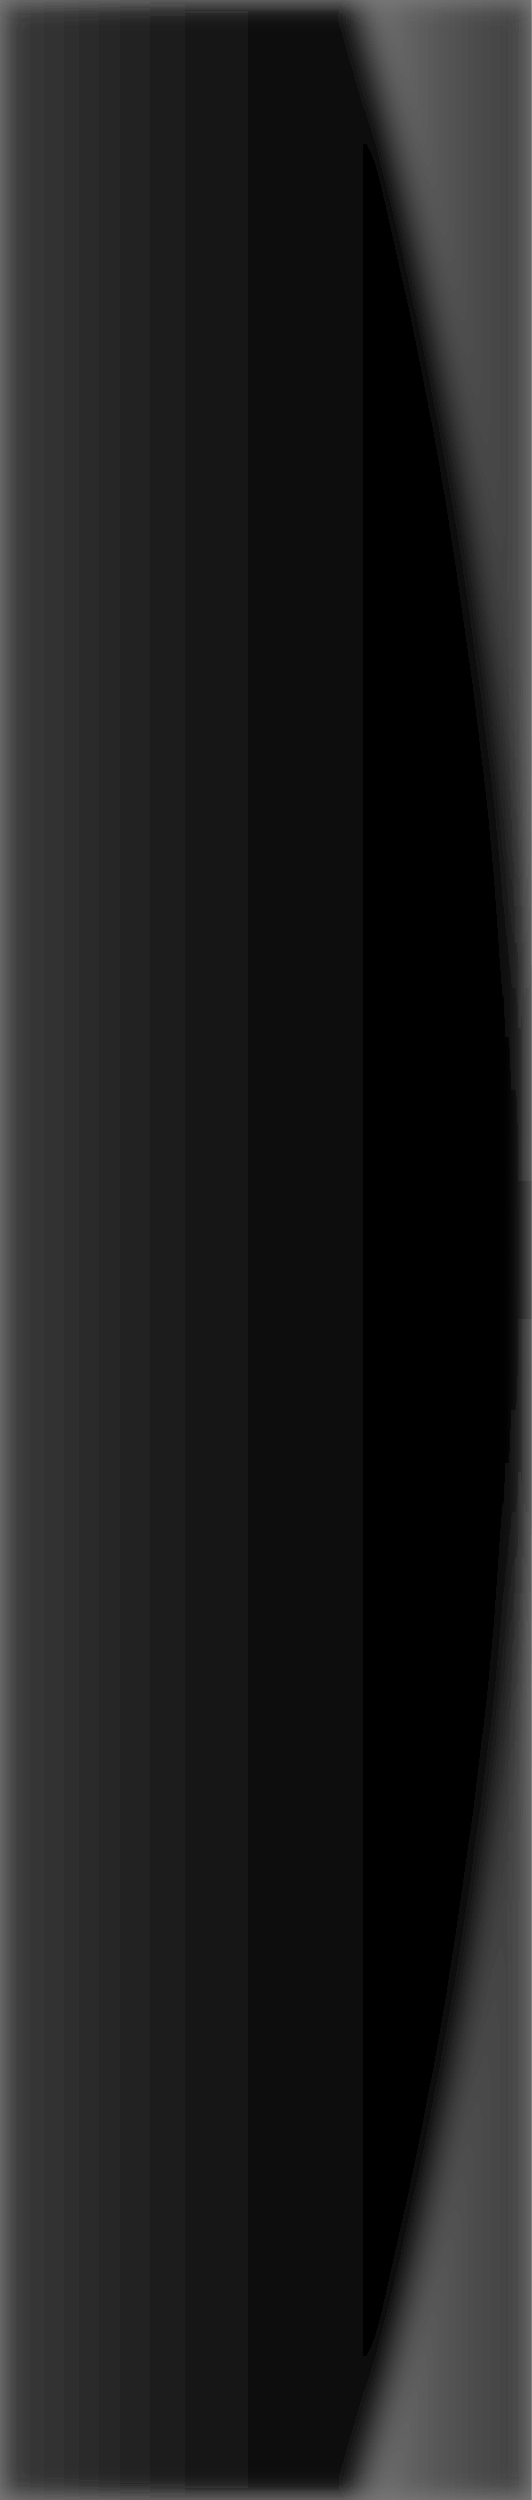
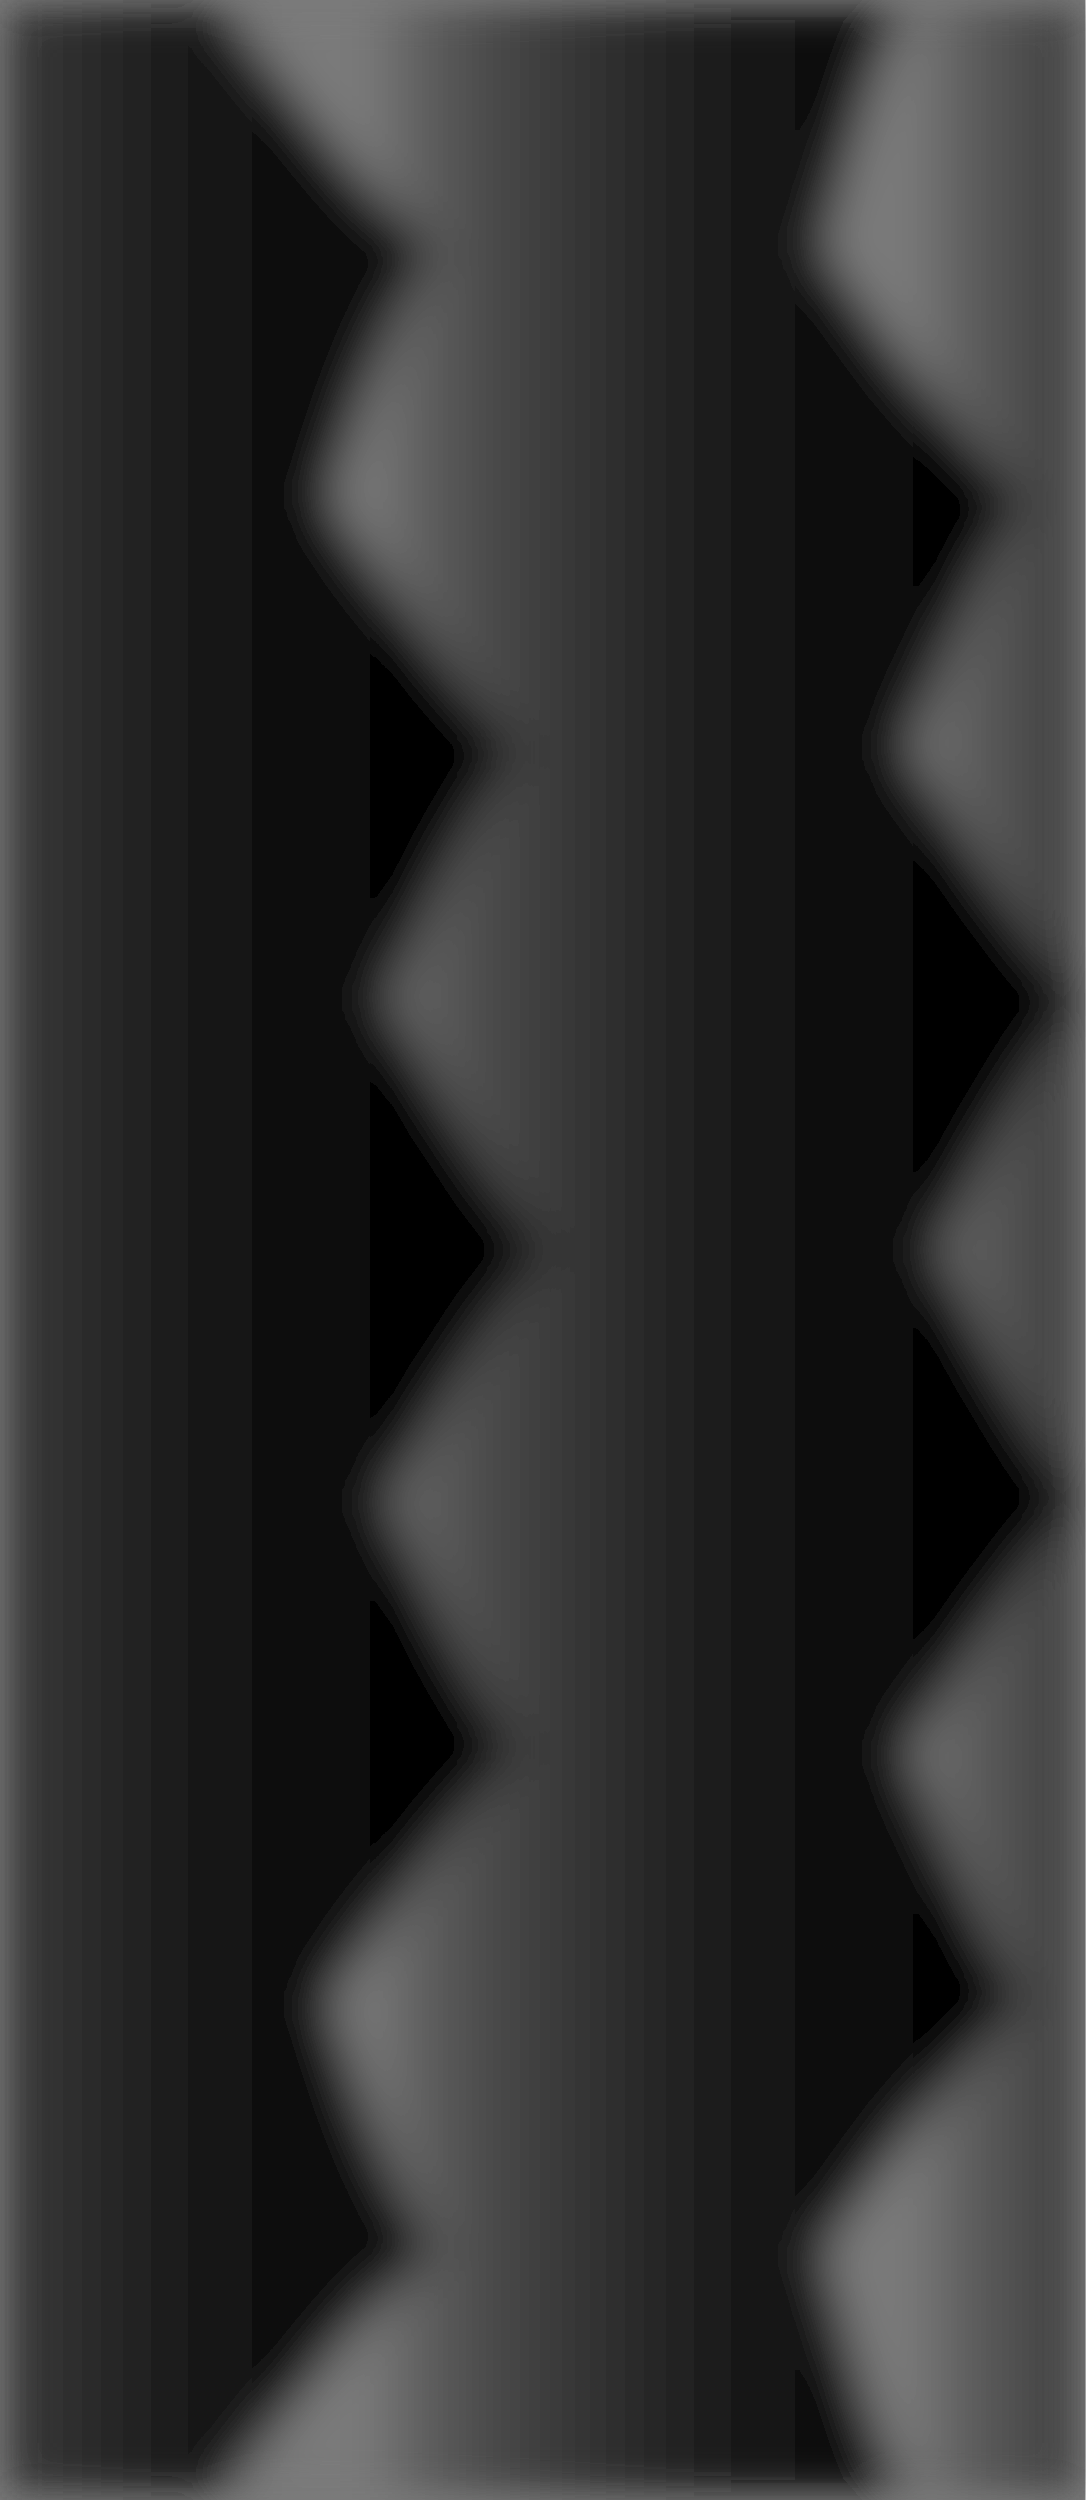
- <svg xmlns="http://www.w3.org/2000/svg" width="1.552mm" height="7.297mm" viewBox="0 0 1.552 7.297">
+ <svg xmlns="http://www.w3.org/2000/svg" width="3.168mm" height="7.297mm" viewBox="0 0 3.168 7.297">
  <defs>
-     <linearGradient id="p0" gradientUnits="userSpaceOnUse" x1="-2.048" y1="0" x2="0" y2="0">
+     <linearGradient id="p0" gradientUnits="userSpaceOnUse" x1="-2.091" y1="0" x2="0" y2="0">
      <stop offset="0.000" stop-color="rgb(122,122,122)" />
      <stop offset="0.050" stop-color="rgb(102,102,102)" />
      <stop offset="0.100" stop-color="rgb(89,89,89)" />
      <stop offset="0.150" stop-color="rgb(78,78,78)" />
      <stop offset="0.200" stop-color="rgb(69,69,69)" />
      <stop offset="0.250" stop-color="rgb(60,60,60)" />
      <stop offset="0.300" stop-color="rgb(52,52,52)" />
      <stop offset="0.350" stop-color="rgb(45,45,45)" />
      <stop offset="0.400" stop-color="rgb(38,38,38)" />
      <stop offset="0.450" stop-color="rgb(32,32,32)" />
      <stop offset="0.500" stop-color="rgb(26,26,26)" />
      <stop offset="0.550" stop-color="rgb(21,21,21)" />
      <stop offset="0.600" stop-color="rgb(17,17,17)" />
      <stop offset="0.650" stop-color="rgb(13,13,13)" />
      <stop offset="0.700" stop-color="rgb(9,9,9)" />
      <stop offset="0.750" stop-color="rgb(7,7,7)" />
      <stop offset="0.800" stop-color="rgb(4,4,4)" />
      <stop offset="0.850" stop-color="rgb(2,2,2)" />
      <stop offset="0.900" stop-color="rgb(1,1,1)" />
      <stop offset="0.950" stop-color="rgb(0,0,0)" />
      <stop offset="1.000" stop-color="rgb(0,0,0)" />
    </linearGradient>
-     <linearGradient id="p1" gradientUnits="userSpaceOnUse" x1="-0.496" y1="0" x2="1.552" y2="0">
+     <linearGradient id="p1" gradientUnits="userSpaceOnUse" x1="-0.507" y1="0" x2="1.584" y2="0">
      <stop offset="0.000" stop-color="rgb(122,122,122)" />
      <stop offset="0.050" stop-color="rgb(102,102,102)" />
      <stop offset="0.100" stop-color="rgb(89,89,89)" />
      <stop offset="0.150" stop-color="rgb(78,78,78)" />
      <stop offset="0.200" stop-color="rgb(69,69,69)" />
      <stop offset="0.250" stop-color="rgb(60,60,60)" />
      <stop offset="0.300" stop-color="rgb(52,52,52)" />
      <stop offset="0.350" stop-color="rgb(45,45,45)" />
      <stop offset="0.400" stop-color="rgb(38,38,38)" />
      <stop offset="0.450" stop-color="rgb(32,32,32)" />
      <stop offset="0.500" stop-color="rgb(26,26,26)" />
      <stop offset="0.550" stop-color="rgb(21,21,21)" />
      <stop offset="0.600" stop-color="rgb(17,17,17)" />
      <stop offset="0.650" stop-color="rgb(13,13,13)" />
      <stop offset="0.700" stop-color="rgb(9,9,9)" />
      <stop offset="0.750" stop-color="rgb(7,7,7)" />
      <stop offset="0.800" stop-color="rgb(4,4,4)" />
      <stop offset="0.850" stop-color="rgb(2,2,2)" />
      <stop offset="0.900" stop-color="rgb(1,1,1)" />
      <stop offset="0.950" stop-color="rgb(0,0,0)" />
      <stop offset="1.000" stop-color="rgb(0,0,0)" />
    </linearGradient>
-     <linearGradient id="p2" gradientUnits="userSpaceOnUse" x1="1.055" y1="0" x2="3.103" y2="0">
+     <linearGradient id="p2" gradientUnits="userSpaceOnUse" x1="1.077" y1="0" x2="3.168" y2="0">
+       <stop offset="0.000" stop-color="rgb(122,122,122)" />
+       <stop offset="0.050" stop-color="rgb(102,102,102)" />
+       <stop offset="0.100" stop-color="rgb(89,89,89)" />
+       <stop offset="0.150" stop-color="rgb(78,78,78)" />
+       <stop offset="0.200" stop-color="rgb(69,69,69)" />
+       <stop offset="0.250" stop-color="rgb(60,60,60)" />
+       <stop offset="0.300" stop-color="rgb(52,52,52)" />
+       <stop offset="0.350" stop-color="rgb(45,45,45)" />
+       <stop offset="0.400" stop-color="rgb(38,38,38)" />
+       <stop offset="0.450" stop-color="rgb(32,32,32)" />
+       <stop offset="0.500" stop-color="rgb(26,26,26)" />
+       <stop offset="0.550" stop-color="rgb(21,21,21)" />
+       <stop offset="0.600" stop-color="rgb(17,17,17)" />
+       <stop offset="0.650" stop-color="rgb(13,13,13)" />
+       <stop offset="0.700" stop-color="rgb(9,9,9)" />
+       <stop offset="0.750" stop-color="rgb(7,7,7)" />
+       <stop offset="0.800" stop-color="rgb(4,4,4)" />
+       <stop offset="0.850" stop-color="rgb(2,2,2)" />
+       <stop offset="0.900" stop-color="rgb(1,1,1)" />
+       <stop offset="0.950" stop-color="rgb(0,0,0)" />
+       <stop offset="1.000" stop-color="rgb(0,0,0)" />
+     </linearGradient>
+     <linearGradient id="p3" gradientUnits="userSpaceOnUse" x1="2.661" y1="0" x2="4.752" y2="0">
      <stop offset="0.000" stop-color="rgb(122,122,122)" />
      <stop offset="0.050" stop-color="rgb(102,102,102)" />
      <stop offset="0.100" stop-color="rgb(89,89,89)" />
      <stop offset="0.150" stop-color="rgb(78,78,78)" />
      <stop offset="0.200" stop-color="rgb(69,69,69)" />
      <stop offset="0.250" stop-color="rgb(60,60,60)" />
      <stop offset="0.300" stop-color="rgb(52,52,52)" />
      <stop offset="0.350" stop-color="rgb(45,45,45)" />
      <stop offset="0.400" stop-color="rgb(38,38,38)" />
      <stop offset="0.450" stop-color="rgb(32,32,32)" />
      <stop offset="0.500" stop-color="rgb(26,26,26)" />
      <stop offset="0.550" stop-color="rgb(21,21,21)" />
      <stop offset="0.600" stop-color="rgb(17,17,17)" />
      <stop offset="0.650" stop-color="rgb(13,13,13)" />
      <stop offset="0.700" stop-color="rgb(9,9,9)" />
      <stop offset="0.750" stop-color="rgb(7,7,7)" />
      <stop offset="0.800" stop-color="rgb(4,4,4)" />
      <stop offset="0.850" stop-color="rgb(2,2,2)" />
      <stop offset="0.900" stop-color="rgb(1,1,1)" />
      <stop offset="0.950" stop-color="rgb(0,0,0)" />
      <stop offset="1.000" stop-color="rgb(0,0,0)" />
    </linearGradient>
    <filter id="round" x="-0.5" y="-0.5" width="2" height="2">
-       <feGaussianBlur stdDeviation="0.040" />
+       <feGaussianBlur stdDeviation="0.07" />
    </filter>
  </defs>
-   <rect width="1.552" height="7.297" fill="rgb(122,122,122)" />
+   <rect width="3.168" height="7.297" fill="rgb(122,122,122)" />
  <g filter="url(#round)">
-     <polygon points="-0.496,0 -0.448,0.182 -0.402,0.365 -0.359,0.547 -0.318,0.73 -0.279,0.912 -0.243,1.095 -0.21,1.277 -0.179,1.459 -0.15,1.642 -0.124,1.824 -0.101,2.007 -0.079,2.189 -0.061,2.372 -0.045,2.554 -0.031,2.736 -0.02,2.919 -0.011,3.101 -0.005,3.284 -0.001,3.466 0,3.648 -0.001,3.831 -0.005,4.013 -0.011,4.196 -0.02,4.378 -0.031,4.561 -0.045,4.743 -0.061,4.925 -0.079,5.108 -0.101,5.29 -0.124,5.473 -0.15,5.655 -0.179,5.838 -0.21,6.02 -0.243,6.202 -0.279,6.385 -0.318,6.567 -0.359,6.75 -0.402,6.932 -0.448,7.114 -0.496,7.297 -2.048,7.297 -2,7.114 -1.954,6.932 -1.91,6.75 -1.869,6.567 -1.831,6.385 -1.795,6.202 -1.761,6.02 -1.73,5.838 -1.702,5.655 -1.676,5.473 -1.652,5.29 -1.631,5.108 -1.612,4.925 -1.596,4.743 -1.583,4.561 -1.571,4.378 -1.563,4.196 -1.556,4.013 -1.553,3.831 -1.552,3.648 -1.553,3.466 -1.556,3.284 -1.563,3.101 -1.571,2.919 -1.583,2.736 -1.596,2.554 -1.612,2.372 -1.631,2.189 -1.652,2.007 -1.676,1.824 -1.702,1.642 -1.73,1.459 -1.761,1.277 -1.795,1.095 -1.831,0.912 -1.869,0.73 -1.91,0.547 -1.954,0.365 -2,0.182 -2.048,0 " fill="url(#p0)" />
-     <polygon points="1.055,0 1.103,0.182 1.149,0.365 1.193,0.547 1.234,0.73 1.272,0.912 1.308,1.095 1.342,1.277 1.373,1.459 1.401,1.642 1.427,1.824 1.451,2.007 1.472,2.189 1.491,2.372 1.507,2.554 1.52,2.736 1.532,2.919 1.54,3.101 1.547,3.284 1.55,3.466 1.552,3.648 1.55,3.831 1.547,4.013 1.54,4.196 1.532,4.378 1.52,4.561 1.507,4.743 1.491,4.925 1.472,5.108 1.451,5.29 1.427,5.473 1.401,5.655 1.373,5.838 1.342,6.02 1.308,6.202 1.272,6.385 1.234,6.567 1.193,6.75 1.149,6.932 1.103,7.114 1.055,7.297 -0.496,7.297 -0.448,7.114 -0.402,6.932 -0.359,6.75 -0.318,6.567 -0.279,6.385 -0.243,6.202 -0.21,6.02 -0.179,5.838 -0.15,5.655 -0.124,5.473 -0.101,5.29 -0.079,5.108 -0.061,4.925 -0.045,4.743 -0.031,4.561 -0.02,4.378 -0.011,4.196 -0.005,4.013 -0.001,3.831 0,3.648 -0.001,3.466 -0.005,3.284 -0.011,3.101 -0.02,2.919 -0.031,2.736 -0.045,2.554 -0.061,2.372 -0.079,2.189 -0.101,2.007 -0.124,1.824 -0.15,1.642 -0.179,1.459 -0.21,1.277 -0.243,1.095 -0.279,0.912 -0.318,0.73 -0.359,0.547 -0.402,0.365 -0.448,0.182 -0.496,0 " fill="url(#p1)" />
-     <polygon points="2.607,0 2.655,0.182 2.701,0.365 2.744,0.547 2.785,0.73 2.824,0.912 2.86,1.095 2.893,1.277 2.924,1.459 2.953,1.642 2.979,1.824 3.003,2.007 3.024,2.189 3.042,2.372 3.058,2.554 3.072,2.736 3.083,2.919 3.092,3.101 3.098,3.284 3.102,3.466 3.103,3.648 3.102,3.831 3.098,4.013 3.092,4.196 3.083,4.378 3.072,4.561 3.058,4.743 3.042,4.925 3.024,5.108 3.003,5.29 2.979,5.473 2.953,5.655 2.924,5.838 2.893,6.02 2.86,6.202 2.824,6.385 2.785,6.567 2.744,6.75 2.701,6.932 2.655,7.114 2.607,7.297 1.055,7.297 1.103,7.114 1.149,6.932 1.193,6.75 1.234,6.567 1.272,6.385 1.308,6.202 1.342,6.02 1.373,5.838 1.401,5.655 1.427,5.473 1.451,5.29 1.472,5.108 1.491,4.925 1.507,4.743 1.52,4.561 1.532,4.378 1.54,4.196 1.547,4.013 1.55,3.831 1.552,3.648 1.55,3.466 1.547,3.284 1.54,3.101 1.532,2.919 1.52,2.736 1.507,2.554 1.491,2.372 1.472,2.189 1.451,2.007 1.427,1.824 1.401,1.642 1.373,1.459 1.342,1.277 1.308,1.095 1.272,0.912 1.234,0.73 1.193,0.547 1.149,0.365 1.103,0.182 1.055,0 " fill="url(#p2)" />
+     <polygon points="-0.507,0 -0.542,0.046 -0.566,0.091 -0.586,0.137 -0.604,0.182 -0.62,0.228 -0.636,0.274 -0.651,0.319 -0.665,0.365 -0.679,0.41 -0.693,0.456 -0.706,0.502 -0.719,0.547 -0.731,0.593 -0.744,0.638 -0.756,0.684 -0.768,0.73 -0.736,0.775 -0.703,0.821 -0.67,0.867 -0.637,0.912 -0.604,0.958 -0.571,1.003 -0.537,1.049 -0.503,1.095 -0.469,1.14 -0.433,1.186 -0.397,1.231 -0.36,1.277 -0.322,1.323 -0.282,1.368 -0.238,1.414 -0.182,1.459 -0.223,1.505 -0.252,1.551 -0.277,1.596 -0.3,1.642 -0.321,1.687 -0.342,1.733 -0.362,1.779 -0.381,1.824 -0.4,1.87 -0.419,1.915 -0.437,1.961 -0.455,2.007 -0.473,2.052 -0.49,2.098 -0.507,2.143 -0.525,2.189 -0.497,2.235 -0.47,2.28 -0.442,2.326 -0.414,2.372 -0.386,2.417 -0.358,2.463 -0.329,2.508 -0.3,2.554 -0.271,2.599 -0.241,2.645 -0.21,2.691 -0.178,2.736 -0.145,2.782 -0.11,2.828 -0.071,2.873 -0.02,2.919 -0.066,2.964 -0.1,3.01 -0.13,3.056 -0.158,3.101 -0.184,3.147 -0.21,3.192 -0.235,3.238 -0.26,3.284 -0.284,3.329 -0.307,3.375 -0.331,3.42 -0.354,3.466 -0.376,3.512 -0.399,3.557 -0.421,3.603 -0.444,3.648 -0.421,3.694 -0.399,3.74 -0.376,3.785 -0.354,3.831 -0.331,3.877 -0.307,3.922 -0.284,3.968 -0.26,4.013 -0.235,4.059 -0.21,4.104 -0.184,4.15 -0.158,4.196 -0.13,4.241 -0.1,4.287 -0.066,4.333 -0.02,4.378 -0.071,4.424 -0.11,4.469 -0.145,4.515 -0.178,4.561 -0.21,4.606 -0.241,4.652 -0.271,4.697 -0.3,4.743 -0.329,4.789 -0.358,4.834 -0.386,4.88 -0.414,4.925 -0.442,4.971 -0.47,5.017 -0.497,5.062 -0.525,5.108 -0.507,5.154 -0.49,5.199 -0.473,5.245 -0.455,5.29 -0.437,5.336 -0.419,5.381 -0.4,5.427 -0.381,5.473 -0.362,5.518 -0.342,5.564 -0.321,5.609 -0.3,5.655 -0.277,5.701 -0.252,5.746 -0.223,5.792 -0.182,5.838 -0.238,5.883 -0.282,5.929 -0.322,5.974 -0.36,6.02 -0.397,6.066 -0.433,6.111 -0.469,6.157 -0.503,6.202 -0.537,6.248 -0.571,6.294 -0.604,6.339 -0.637,6.385 -0.67,6.43 -0.703,6.476 -0.736,6.522 -0.768,6.567 -0.756,6.613 -0.744,6.659 -0.731,6.704 -0.719,6.75 -0.706,6.795 -0.693,6.841 -0.679,6.886 -0.665,6.932 -0.651,6.978 -0.636,7.023 -0.62,7.069 -0.604,7.114 -0.586,7.16 -0.566,7.206 -0.542,7.251 -0.507,7.297 -2.534,7.297 -2.499,7.251 -2.464,7.206 -2.429,7.16 -2.394,7.114 -2.358,7.069 -2.322,7.023 -2.286,6.978 -2.249,6.932 -2.212,6.886 -2.174,6.841 -2.136,6.795 -2.096,6.75 -2.056,6.704 -2.013,6.659 -1.967,6.613 -1.908,6.567 -1.946,6.522 -1.972,6.476 -1.995,6.43 -2.015,6.385 -2.034,6.339 -2.053,6.294 -2.07,6.248 -2.087,6.202 -2.103,6.157 -2.119,6.111 -2.135,6.066 -2.15,6.02 -2.166,5.974 -2.18,5.929 -2.195,5.883 -2.21,5.838 -2.18,5.792 -2.15,5.746 -2.12,5.701 -2.09,5.655 -2.059,5.609 -2.028,5.564 -1.997,5.518 -1.965,5.473 -1.933,5.427 -1.901,5.381 -1.867,5.336 -1.833,5.29 -1.797,5.245 -1.76,5.199 -1.718,5.154 -1.665,5.108 -1.708,5.062 -1.739,5.017 -1.767,4.971 -1.792,4.925 -1.817,4.88 -1.84,4.834 -1.862,4.789 -1.884,4.743 -1.906,4.697 -1.927,4.652 -1.947,4.606 -1.968,4.561 -1.988,4.515 -2.008,4.469 -2.028,4.424 -2.048,4.378 -2.023,4.333 -1.998,4.287 -1.973,4.241 -1.948,4.196 -1.922,4.15 -1.896,4.104 -1.87,4.059 -1.844,4.013 -1.817,3.968 -1.789,3.922 -1.761,3.877 -1.731,3.831 -1.701,3.785 -1.668,3.74 -1.632,3.694 -1.584,3.648 -1.632,3.603 -1.668,3.557 -1.701,3.512 -1.731,3.466 -1.761,3.42 -1.789,3.375 -1.817,3.329 -1.844,3.284 -1.87,3.238 -1.896,3.192 -1.922,3.147 -1.948,3.101 -1.973,3.056 -1.998,3.01 -2.023,2.964 -2.048,2.919 -2.028,2.873 -2.008,2.828 -1.988,2.782 -1.968,2.736 -1.947,2.691 -1.927,2.645 -1.906,2.599 -1.884,2.554 -1.862,2.508 -1.84,2.463 -1.817,2.417 -1.792,2.372 -1.767,2.326 -1.739,2.28 -1.708,2.235 -1.665,2.189 -1.718,2.143 -1.76,2.098 -1.797,2.052 -1.833,2.007 -1.867,1.961 -1.901,1.915 -1.933,1.87 -1.965,1.824 -1.997,1.779 -2.028,1.733 -2.059,1.687 -2.09,1.642 -2.12,1.596 -2.15,1.551 -2.18,1.505 -2.21,1.459 -2.195,1.414 -2.18,1.368 -2.166,1.323 -2.15,1.277 -2.135,1.231 -2.119,1.186 -2.103,1.14 -2.087,1.095 -2.07,1.049 -2.053,1.003 -2.034,0.958 -2.015,0.912 -1.995,0.867 -1.972,0.821 -1.946,0.775 -1.908,0.73 -1.967,0.684 -2.013,0.638 -2.056,0.593 -2.096,0.547 -2.136,0.502 -2.174,0.456 -2.212,0.41 -2.249,0.365 -2.286,0.319 -2.322,0.274 -2.358,0.228 -2.394,0.182 -2.429,0.137 -2.464,0.091 -2.499,0.046 -2.534,0 " fill="url(#p0)" />
+     <polygon points="0.634,0 0.668,0.046 0.704,0.091 0.739,0.137 0.774,0.182 0.81,0.228 0.846,0.274 0.882,0.319 0.919,0.365 0.956,0.41 0.994,0.456 1.032,0.502 1.071,0.547 1.112,0.593 1.155,0.638 1.201,0.684 1.26,0.73 1.221,0.775 1.195,0.821 1.173,0.867 1.153,0.912 1.133,0.958 1.115,1.003 1.098,1.049 1.081,1.095 1.064,1.14 1.048,1.186 1.033,1.231 1.017,1.277 1.002,1.323 0.987,1.368 0.973,1.414 0.958,1.459 0.988,1.505 1.018,1.551 1.048,1.596 1.078,1.642 1.109,1.687 1.14,1.733 1.171,1.779 1.202,1.824 1.234,1.87 1.267,1.915 1.301,1.961 1.335,2.007 1.371,2.052 1.408,2.098 1.449,2.143 1.503,2.189 1.46,2.235 1.429,2.28 1.401,2.326 1.375,2.372 1.351,2.417 1.328,2.463 1.306,2.508 1.284,2.554 1.262,2.599 1.241,2.645 1.22,2.691 1.2,2.736 1.18,2.782 1.16,2.828 1.14,2.873 1.12,2.919 1.145,2.964 1.17,3.01 1.195,3.056 1.22,3.101 1.246,3.147 1.272,3.192 1.298,3.238 1.324,3.284 1.351,3.329 1.379,3.375 1.407,3.42 1.436,3.466 1.467,3.512 1.5,3.557 1.536,3.603 1.584,3.648 1.536,3.694 1.5,3.74 1.467,3.785 1.436,3.831 1.407,3.877 1.379,3.922 1.351,3.968 1.324,4.013 1.298,4.059 1.272,4.104 1.246,4.15 1.22,4.196 1.195,4.241 1.17,4.287 1.145,4.333 1.12,4.378 1.14,4.424 1.16,4.469 1.18,4.515 1.2,4.561 1.22,4.606 1.241,4.652 1.262,4.697 1.284,4.743 1.306,4.789 1.328,4.834 1.351,4.88 1.375,4.925 1.401,4.971 1.429,5.017 1.46,5.062 1.503,5.108 1.449,5.154 1.408,5.199 1.371,5.245 1.335,5.29 1.301,5.336 1.267,5.381 1.234,5.427 1.202,5.473 1.171,5.518 1.14,5.564 1.109,5.609 1.078,5.655 1.048,5.701 1.018,5.746 0.988,5.792 0.958,5.838 0.973,5.883 0.987,5.929 1.002,5.974 1.017,6.02 1.033,6.066 1.048,6.111 1.064,6.157 1.081,6.202 1.098,6.248 1.115,6.294 1.133,6.339 1.153,6.385 1.173,6.43 1.195,6.476 1.221,6.522 1.26,6.567 1.201,6.613 1.155,6.659 1.112,6.704 1.071,6.75 1.032,6.795 0.994,6.841 0.956,6.886 0.919,6.932 0.882,6.978 0.846,7.023 0.81,7.069 0.774,7.114 0.739,7.16 0.704,7.206 0.668,7.251 0.634,7.297 -0.507,7.297 -0.542,7.251 -0.566,7.206 -0.586,7.16 -0.604,7.114 -0.62,7.069 -0.636,7.023 -0.651,6.978 -0.665,6.932 -0.679,6.886 -0.693,6.841 -0.706,6.795 -0.719,6.75 -0.731,6.704 -0.744,6.659 -0.756,6.613 -0.768,6.567 -0.736,6.522 -0.703,6.476 -0.67,6.43 -0.637,6.385 -0.604,6.339 -0.571,6.294 -0.537,6.248 -0.503,6.202 -0.469,6.157 -0.433,6.111 -0.397,6.066 -0.36,6.02 -0.322,5.974 -0.282,5.929 -0.238,5.883 -0.182,5.838 -0.223,5.792 -0.252,5.746 -0.277,5.701 -0.3,5.655 -0.321,5.609 -0.342,5.564 -0.362,5.518 -0.381,5.473 -0.4,5.427 -0.419,5.381 -0.437,5.336 -0.455,5.29 -0.473,5.245 -0.49,5.199 -0.507,5.154 -0.525,5.108 -0.497,5.062 -0.47,5.017 -0.442,4.971 -0.414,4.925 -0.386,4.88 -0.358,4.834 -0.329,4.789 -0.3,4.743 -0.271,4.697 -0.241,4.652 -0.21,4.606 -0.178,4.561 -0.145,4.515 -0.11,4.469 -0.071,4.424 -0.02,4.378 -0.066,4.333 -0.1,4.287 -0.13,4.241 -0.158,4.196 -0.184,4.15 -0.21,4.104 -0.235,4.059 -0.26,4.013 -0.284,3.968 -0.307,3.922 -0.331,3.877 -0.354,3.831 -0.376,3.785 -0.399,3.74 -0.421,3.694 -0.444,3.648 -0.421,3.603 -0.399,3.557 -0.376,3.512 -0.354,3.466 -0.331,3.42 -0.307,3.375 -0.284,3.329 -0.26,3.284 -0.235,3.238 -0.21,3.192 -0.184,3.147 -0.158,3.101 -0.13,3.056 -0.1,3.01 -0.066,2.964 -0.02,2.919 -0.071,2.873 -0.11,2.828 -0.145,2.782 -0.178,2.736 -0.21,2.691 -0.241,2.645 -0.271,2.599 -0.3,2.554 -0.329,2.508 -0.358,2.463 -0.386,2.417 -0.414,2.372 -0.442,2.326 -0.47,2.28 -0.497,2.235 -0.525,2.189 -0.507,2.143 -0.49,2.098 -0.473,2.052 -0.455,2.007 -0.437,1.961 -0.419,1.915 -0.4,1.87 -0.381,1.824 -0.362,1.779 -0.342,1.733 -0.321,1.687 -0.3,1.642 -0.277,1.596 -0.252,1.551 -0.223,1.505 -0.182,1.459 -0.238,1.414 -0.282,1.368 -0.322,1.323 -0.36,1.277 -0.397,1.231 -0.433,1.186 -0.469,1.14 -0.503,1.095 -0.537,1.049 -0.571,1.003 -0.604,0.958 -0.637,0.912 -0.67,0.867 -0.703,0.821 -0.736,0.775 -0.768,0.73 -0.756,0.684 -0.744,0.638 -0.731,0.593 -0.719,0.547 -0.706,0.502 -0.693,0.456 -0.679,0.41 -0.665,0.365 -0.651,0.319 -0.636,0.274 -0.62,0.228 -0.604,0.182 -0.586,0.137 -0.566,0.091 -0.542,0.046 -0.507,0 " fill="url(#p1)" />
+     <polygon points="2.661,0 2.625,0.046 2.602,0.091 2.582,0.137 2.564,0.182 2.547,0.228 2.532,0.274 2.517,0.319 2.502,0.365 2.489,0.41 2.475,0.456 2.462,0.502 2.449,0.547 2.437,0.593 2.424,0.638 2.412,0.684 2.4,0.73 2.432,0.775 2.465,0.821 2.498,0.867 2.53,0.912 2.563,0.958 2.597,1.003 2.631,1.049 2.665,1.095 2.699,1.14 2.735,1.186 2.77,1.231 2.807,1.277 2.846,1.323 2.886,1.368 2.929,1.414 2.985,1.459 2.945,1.505 2.916,1.551 2.891,1.596 2.868,1.642 2.846,1.687 2.826,1.733 2.806,1.779 2.786,1.824 2.767,1.87 2.749,1.915 2.731,1.961 2.713,2.007 2.695,2.052 2.678,2.098 2.66,2.143 2.643,2.189 2.671,2.235 2.698,2.28 2.726,2.326 2.753,2.372 2.781,2.417 2.81,2.463 2.838,2.508 2.867,2.554 2.897,2.599 2.927,2.645 2.958,2.691 2.99,2.736 3.023,2.782 3.058,2.828 3.097,2.873 3.147,2.919 3.102,2.964 3.068,3.01 3.038,3.056 3.01,3.101 2.983,3.147 2.958,3.192 2.932,3.238 2.908,3.284 2.884,3.329 2.86,3.375 2.837,3.42 2.814,3.466 2.791,3.512 2.769,3.557 2.747,3.603 2.724,3.648 2.747,3.694 2.769,3.74 2.791,3.785 2.814,3.831 2.837,3.877 2.86,3.922 2.884,3.968 2.908,4.013 2.932,4.059 2.958,4.104 2.983,4.15 3.01,4.196 3.038,4.241 3.068,4.287 3.102,4.333 3.147,4.378 3.097,4.424 3.058,4.469 3.023,4.515 2.99,4.561 2.958,4.606 2.927,4.652 2.897,4.697 2.867,4.743 2.838,4.789 2.81,4.834 2.781,4.88 2.753,4.925 2.726,4.971 2.698,5.017 2.671,5.062 2.643,5.108 2.66,5.154 2.678,5.199 2.695,5.245 2.713,5.29 2.731,5.336 2.749,5.381 2.767,5.427 2.786,5.473 2.806,5.518 2.826,5.564 2.846,5.609 2.868,5.655 2.891,5.701 2.916,5.746 2.945,5.792 2.985,5.838 2.929,5.883 2.886,5.929 2.846,5.974 2.807,6.02 2.77,6.066 2.735,6.111 2.699,6.157 2.665,6.202 2.631,6.248 2.597,6.294 2.563,6.339 2.53,6.385 2.498,6.43 2.465,6.476 2.432,6.522 2.4,6.567 2.412,6.613 2.424,6.659 2.437,6.704 2.449,6.75 2.462,6.795 2.475,6.841 2.489,6.886 2.502,6.932 2.517,6.978 2.532,7.023 2.547,7.069 2.564,7.114 2.582,7.16 2.602,7.206 2.625,7.251 2.661,7.297 0.634,7.297 0.668,7.251 0.704,7.206 0.739,7.16 0.774,7.114 0.81,7.069 0.846,7.023 0.882,6.978 0.919,6.932 0.956,6.886 0.994,6.841 1.032,6.795 1.071,6.75 1.112,6.704 1.155,6.659 1.201,6.613 1.26,6.567 1.221,6.522 1.195,6.476 1.173,6.43 1.153,6.385 1.133,6.339 1.115,6.294 1.098,6.248 1.081,6.202 1.064,6.157 1.048,6.111 1.033,6.066 1.017,6.02 1.002,5.974 0.987,5.929 0.973,5.883 0.958,5.838 0.988,5.792 1.018,5.746 1.048,5.701 1.078,5.655 1.109,5.609 1.14,5.564 1.171,5.518 1.202,5.473 1.234,5.427 1.267,5.381 1.301,5.336 1.335,5.29 1.371,5.245 1.408,5.199 1.449,5.154 1.503,5.108 1.46,5.062 1.429,5.017 1.401,4.971 1.375,4.925 1.351,4.88 1.328,4.834 1.306,4.789 1.284,4.743 1.262,4.697 1.241,4.652 1.22,4.606 1.2,4.561 1.18,4.515 1.16,4.469 1.14,4.424 1.12,4.378 1.145,4.333 1.17,4.287 1.195,4.241 1.22,4.196 1.246,4.15 1.272,4.104 1.298,4.059 1.324,4.013 1.351,3.968 1.379,3.922 1.407,3.877 1.436,3.831 1.467,3.785 1.5,3.74 1.536,3.694 1.584,3.648 1.536,3.603 1.5,3.557 1.467,3.512 1.436,3.466 1.407,3.42 1.379,3.375 1.351,3.329 1.324,3.284 1.298,3.238 1.272,3.192 1.246,3.147 1.22,3.101 1.195,3.056 1.17,3.01 1.145,2.964 1.12,2.919 1.14,2.873 1.16,2.828 1.18,2.782 1.2,2.736 1.22,2.691 1.241,2.645 1.262,2.599 1.284,2.554 1.306,2.508 1.328,2.463 1.351,2.417 1.375,2.372 1.401,2.326 1.429,2.28 1.46,2.235 1.503,2.189 1.449,2.143 1.408,2.098 1.371,2.052 1.335,2.007 1.301,1.961 1.267,1.915 1.234,1.87 1.202,1.824 1.171,1.779 1.14,1.733 1.109,1.687 1.078,1.642 1.048,1.596 1.018,1.551 0.988,1.505 0.958,1.459 0.973,1.414 0.987,1.368 1.002,1.323 1.017,1.277 1.033,1.231 1.048,1.186 1.064,1.14 1.081,1.095 1.098,1.049 1.115,1.003 1.133,0.958 1.153,0.912 1.173,0.867 1.195,0.821 1.221,0.775 1.26,0.73 1.201,0.684 1.155,0.638 1.112,0.593 1.071,0.547 1.032,0.502 0.994,0.456 0.956,0.41 0.919,0.365 0.882,0.319 0.846,0.274 0.81,0.228 0.774,0.182 0.739,0.137 0.704,0.091 0.668,0.046 0.634,0 " fill="url(#p2)" />
+     <polygon points="3.801,0 3.836,0.046 3.871,0.091 3.906,0.137 3.942,0.182 3.978,0.228 4.013,0.274 4.05,0.319 4.086,0.365 4.123,0.41 4.161,0.456 4.2,0.502 4.239,0.547 4.28,0.593 4.323,0.638 4.369,0.684 4.427,0.73 4.389,0.775 4.363,0.821 4.341,0.867 4.32,0.912 4.301,0.958 4.283,1.003 4.265,1.049 4.249,1.095 4.232,1.14 4.216,1.186 4.201,1.231 4.185,1.277 4.17,1.323 4.155,1.368 4.14,1.414 4.126,1.459 4.155,1.505 4.186,1.551 4.216,1.596 4.246,1.642 4.277,1.687 4.308,1.733 4.339,1.779 4.37,1.824 4.402,1.87 4.435,1.915 4.468,1.961 4.503,2.007 4.538,2.052 4.576,2.098 4.617,2.143 4.671,2.189 4.627,2.235 4.596,2.28 4.569,2.326 4.543,2.372 4.519,2.417 4.496,2.463 4.473,2.508 4.451,2.554 4.43,2.599 4.409,2.645 4.388,2.691 4.368,2.736 4.348,2.782 4.327,2.828 4.308,2.873 4.288,2.919 4.313,2.964 4.338,3.01 4.363,3.056 4.388,3.101 4.413,3.147 4.439,3.192 4.465,3.238 4.492,3.284 4.519,3.329 4.546,3.375 4.575,3.42 4.604,3.466 4.635,3.512 4.667,3.557 4.703,3.603 4.752,3.648 4.703,3.694 4.667,3.74 4.635,3.785 4.604,3.831 4.575,3.877 4.546,3.922 4.519,3.968 4.492,4.013 4.465,4.059 4.439,4.104 4.413,4.15 4.388,4.196 4.363,4.241 4.338,4.287 4.313,4.333 4.288,4.378 4.308,4.424 4.327,4.469 4.348,4.515 4.368,4.561 4.388,4.606 4.409,4.652 4.43,4.697 4.451,4.743 4.473,4.789 4.496,4.834 4.519,4.88 4.543,4.925 4.569,4.971 4.596,5.017 4.627,5.062 4.671,5.108 4.617,5.154 4.576,5.199 4.538,5.245 4.503,5.29 4.468,5.336 4.435,5.381 4.402,5.427 4.37,5.473 4.339,5.518 4.308,5.564 4.277,5.609 4.246,5.655 4.216,5.701 4.186,5.746 4.155,5.792 4.126,5.838 4.14,5.883 4.155,5.929 4.17,5.974 4.185,6.02 4.201,6.066 4.216,6.111 4.232,6.157 4.249,6.202 4.265,6.248 4.283,6.294 4.301,6.339 4.32,6.385 4.341,6.43 4.363,6.476 4.389,6.522 4.427,6.567 4.369,6.613 4.323,6.659 4.28,6.704 4.239,6.75 4.2,6.795 4.161,6.841 4.123,6.886 4.086,6.932 4.05,6.978 4.013,7.023 3.978,7.069 3.942,7.114 3.906,7.16 3.871,7.206 3.836,7.251 3.801,7.297 2.661,7.297 2.625,7.251 2.602,7.206 2.582,7.16 2.564,7.114 2.547,7.069 2.532,7.023 2.517,6.978 2.502,6.932 2.489,6.886 2.475,6.841 2.462,6.795 2.449,6.75 2.437,6.704 2.424,6.659 2.412,6.613 2.4,6.567 2.432,6.522 2.465,6.476 2.498,6.43 2.53,6.385 2.563,6.339 2.597,6.294 2.631,6.248 2.665,6.202 2.699,6.157 2.735,6.111 2.77,6.066 2.807,6.02 2.846,5.974 2.886,5.929 2.929,5.883 2.985,5.838 2.945,5.792 2.916,5.746 2.891,5.701 2.868,5.655 2.846,5.609 2.826,5.564 2.806,5.518 2.786,5.473 2.767,5.427 2.749,5.381 2.731,5.336 2.713,5.29 2.695,5.245 2.678,5.199 2.66,5.154 2.643,5.108 2.671,5.062 2.698,5.017 2.726,4.971 2.753,4.925 2.781,4.88 2.81,4.834 2.838,4.789 2.867,4.743 2.897,4.697 2.927,4.652 2.958,4.606 2.99,4.561 3.023,4.515 3.058,4.469 3.097,4.424 3.147,4.378 3.102,4.333 3.068,4.287 3.038,4.241 3.01,4.196 2.983,4.15 2.958,4.104 2.932,4.059 2.908,4.013 2.884,3.968 2.86,3.922 2.837,3.877 2.814,3.831 2.791,3.785 2.769,3.74 2.747,3.694 2.724,3.648 2.747,3.603 2.769,3.557 2.791,3.512 2.814,3.466 2.837,3.42 2.86,3.375 2.884,3.329 2.908,3.284 2.932,3.238 2.958,3.192 2.983,3.147 3.01,3.101 3.038,3.056 3.068,3.01 3.102,2.964 3.147,2.919 3.097,2.873 3.058,2.828 3.023,2.782 2.99,2.736 2.958,2.691 2.927,2.645 2.897,2.599 2.867,2.554 2.838,2.508 2.81,2.463 2.781,2.417 2.753,2.372 2.726,2.326 2.698,2.28 2.671,2.235 2.643,2.189 2.66,2.143 2.678,2.098 2.695,2.052 2.713,2.007 2.731,1.961 2.749,1.915 2.767,1.87 2.786,1.824 2.806,1.779 2.826,1.733 2.846,1.687 2.868,1.642 2.891,1.596 2.916,1.551 2.945,1.505 2.985,1.459 2.929,1.414 2.886,1.368 2.846,1.323 2.807,1.277 2.77,1.231 2.735,1.186 2.699,1.14 2.665,1.095 2.631,1.049 2.597,1.003 2.563,0.958 2.53,0.912 2.498,0.867 2.465,0.821 2.432,0.775 2.4,0.73 2.412,0.684 2.424,0.638 2.437,0.593 2.449,0.547 2.462,0.502 2.475,0.456 2.489,0.41 2.502,0.365 2.517,0.319 2.532,0.274 2.547,0.228 2.564,0.182 2.582,0.137 2.602,0.091 2.625,0.046 2.661,0 " fill="url(#p3)" />
  </g>
</svg>
